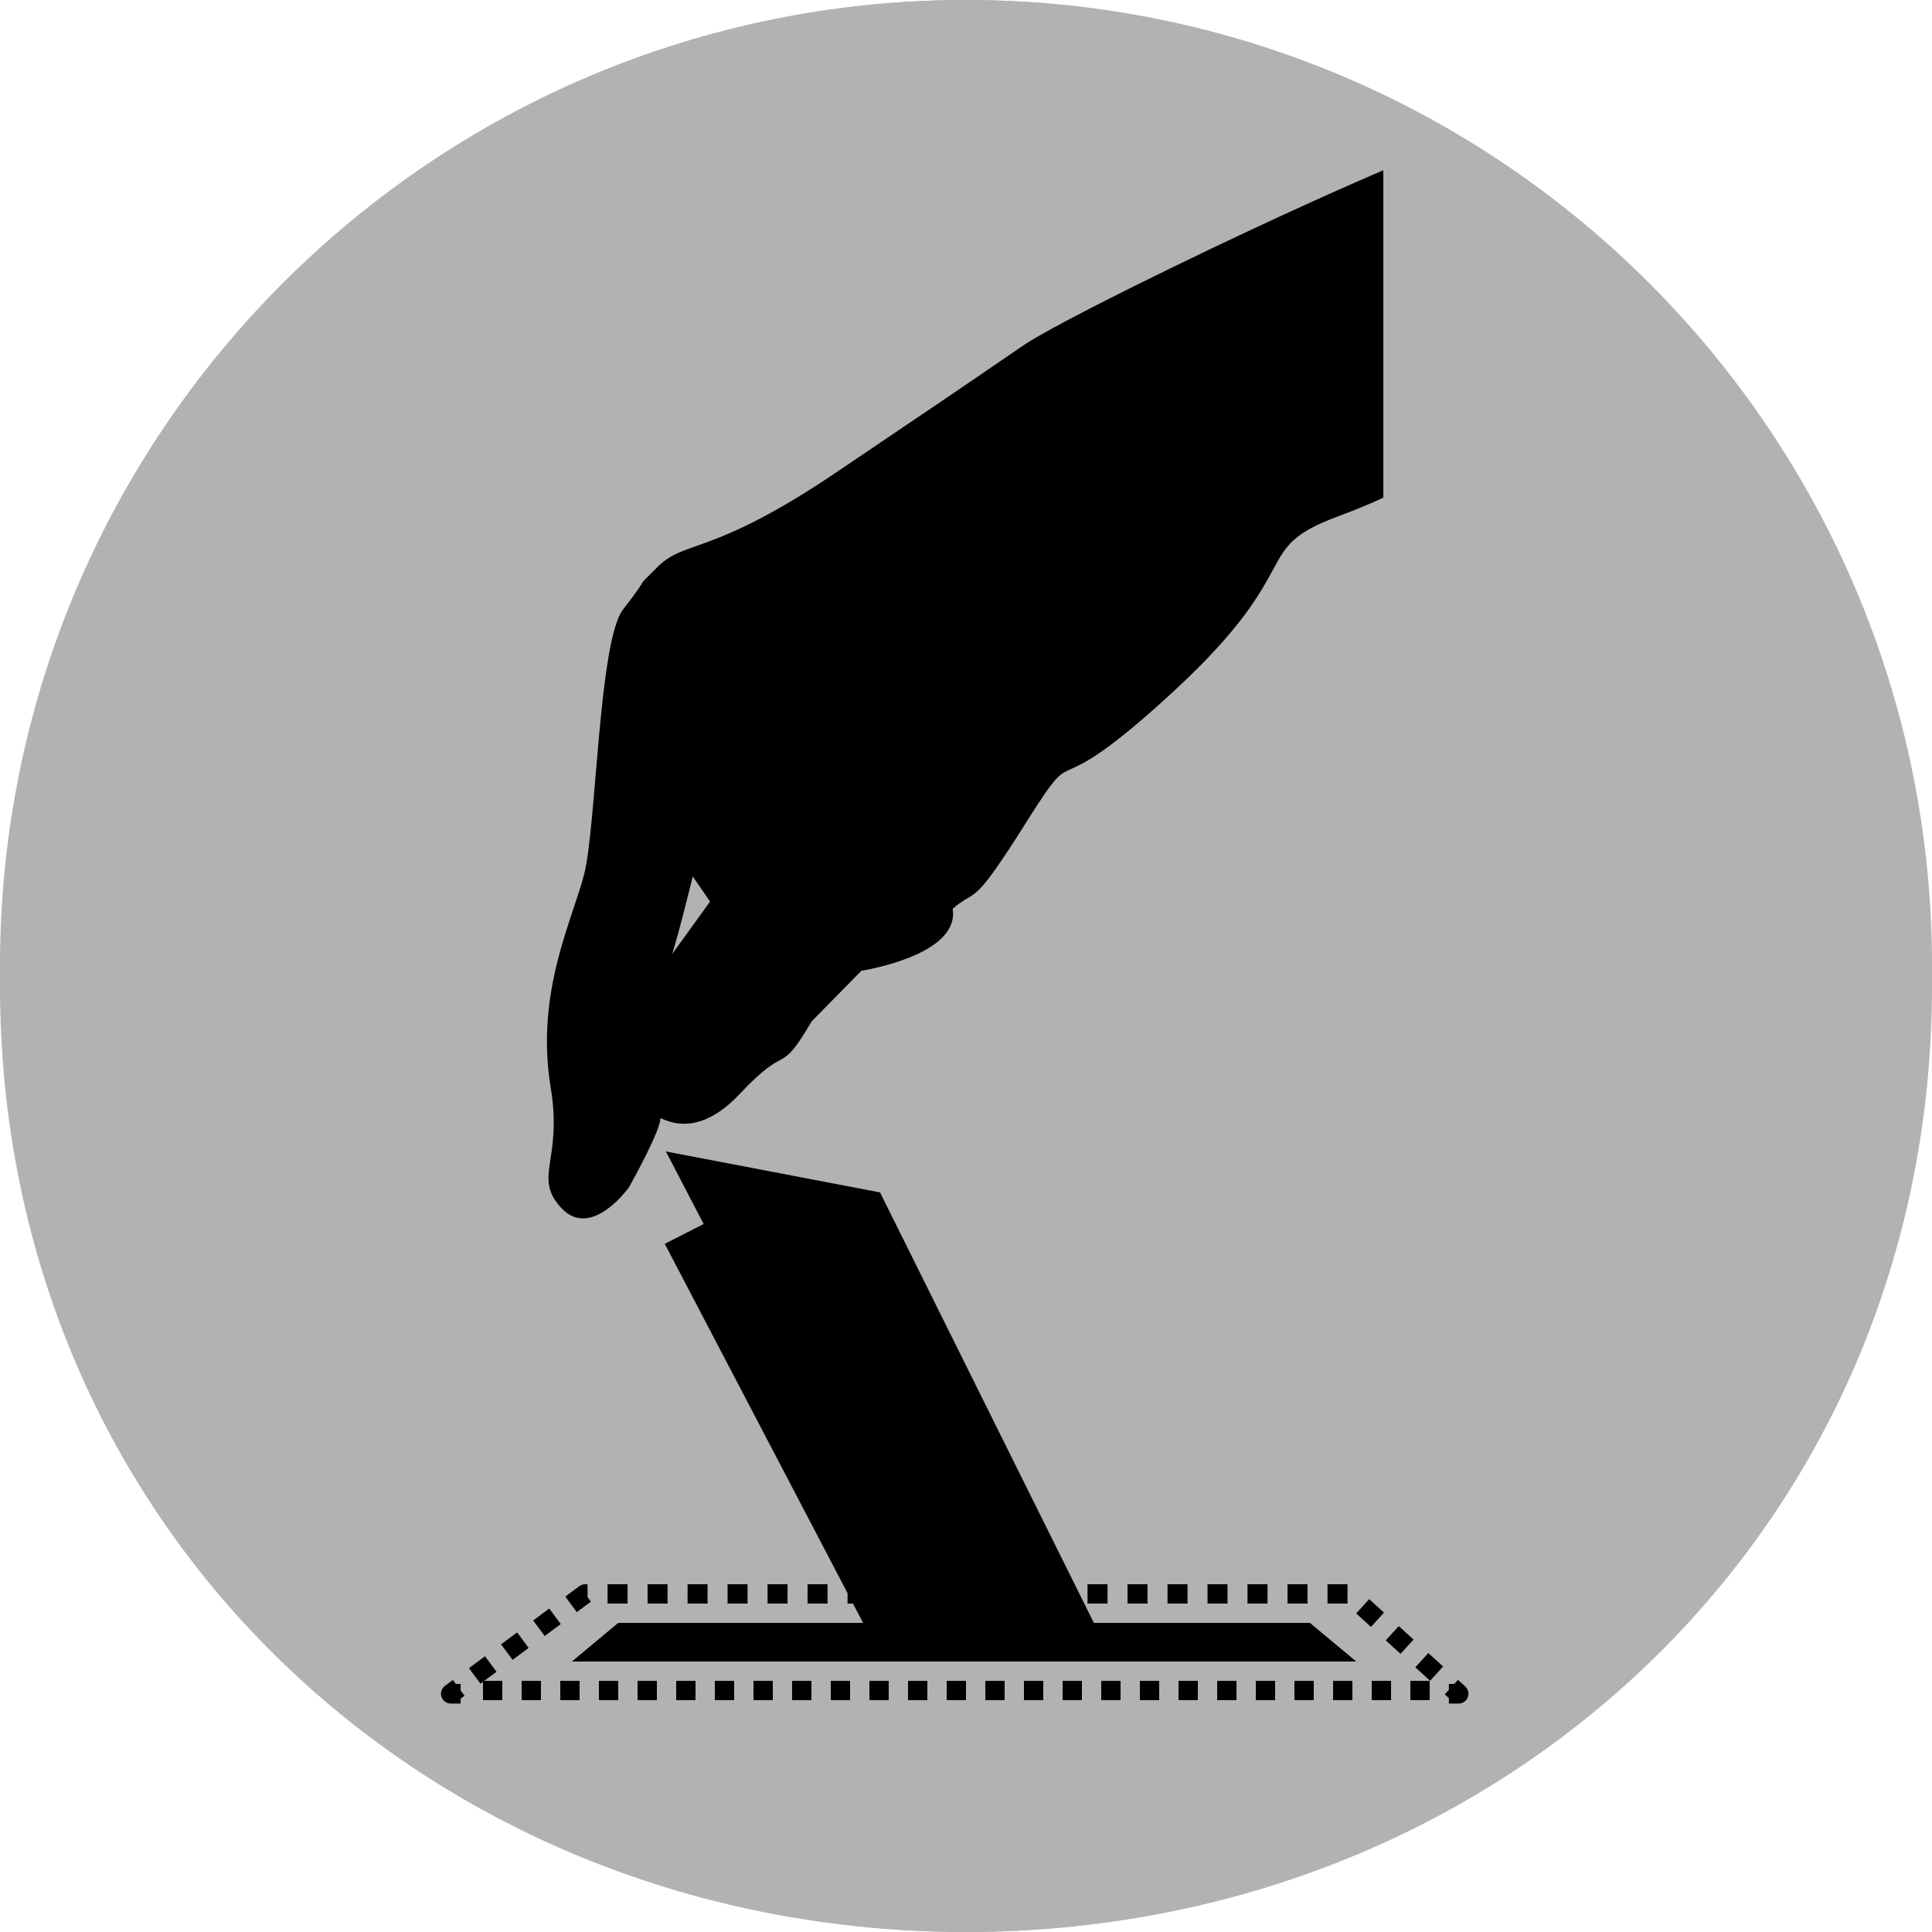
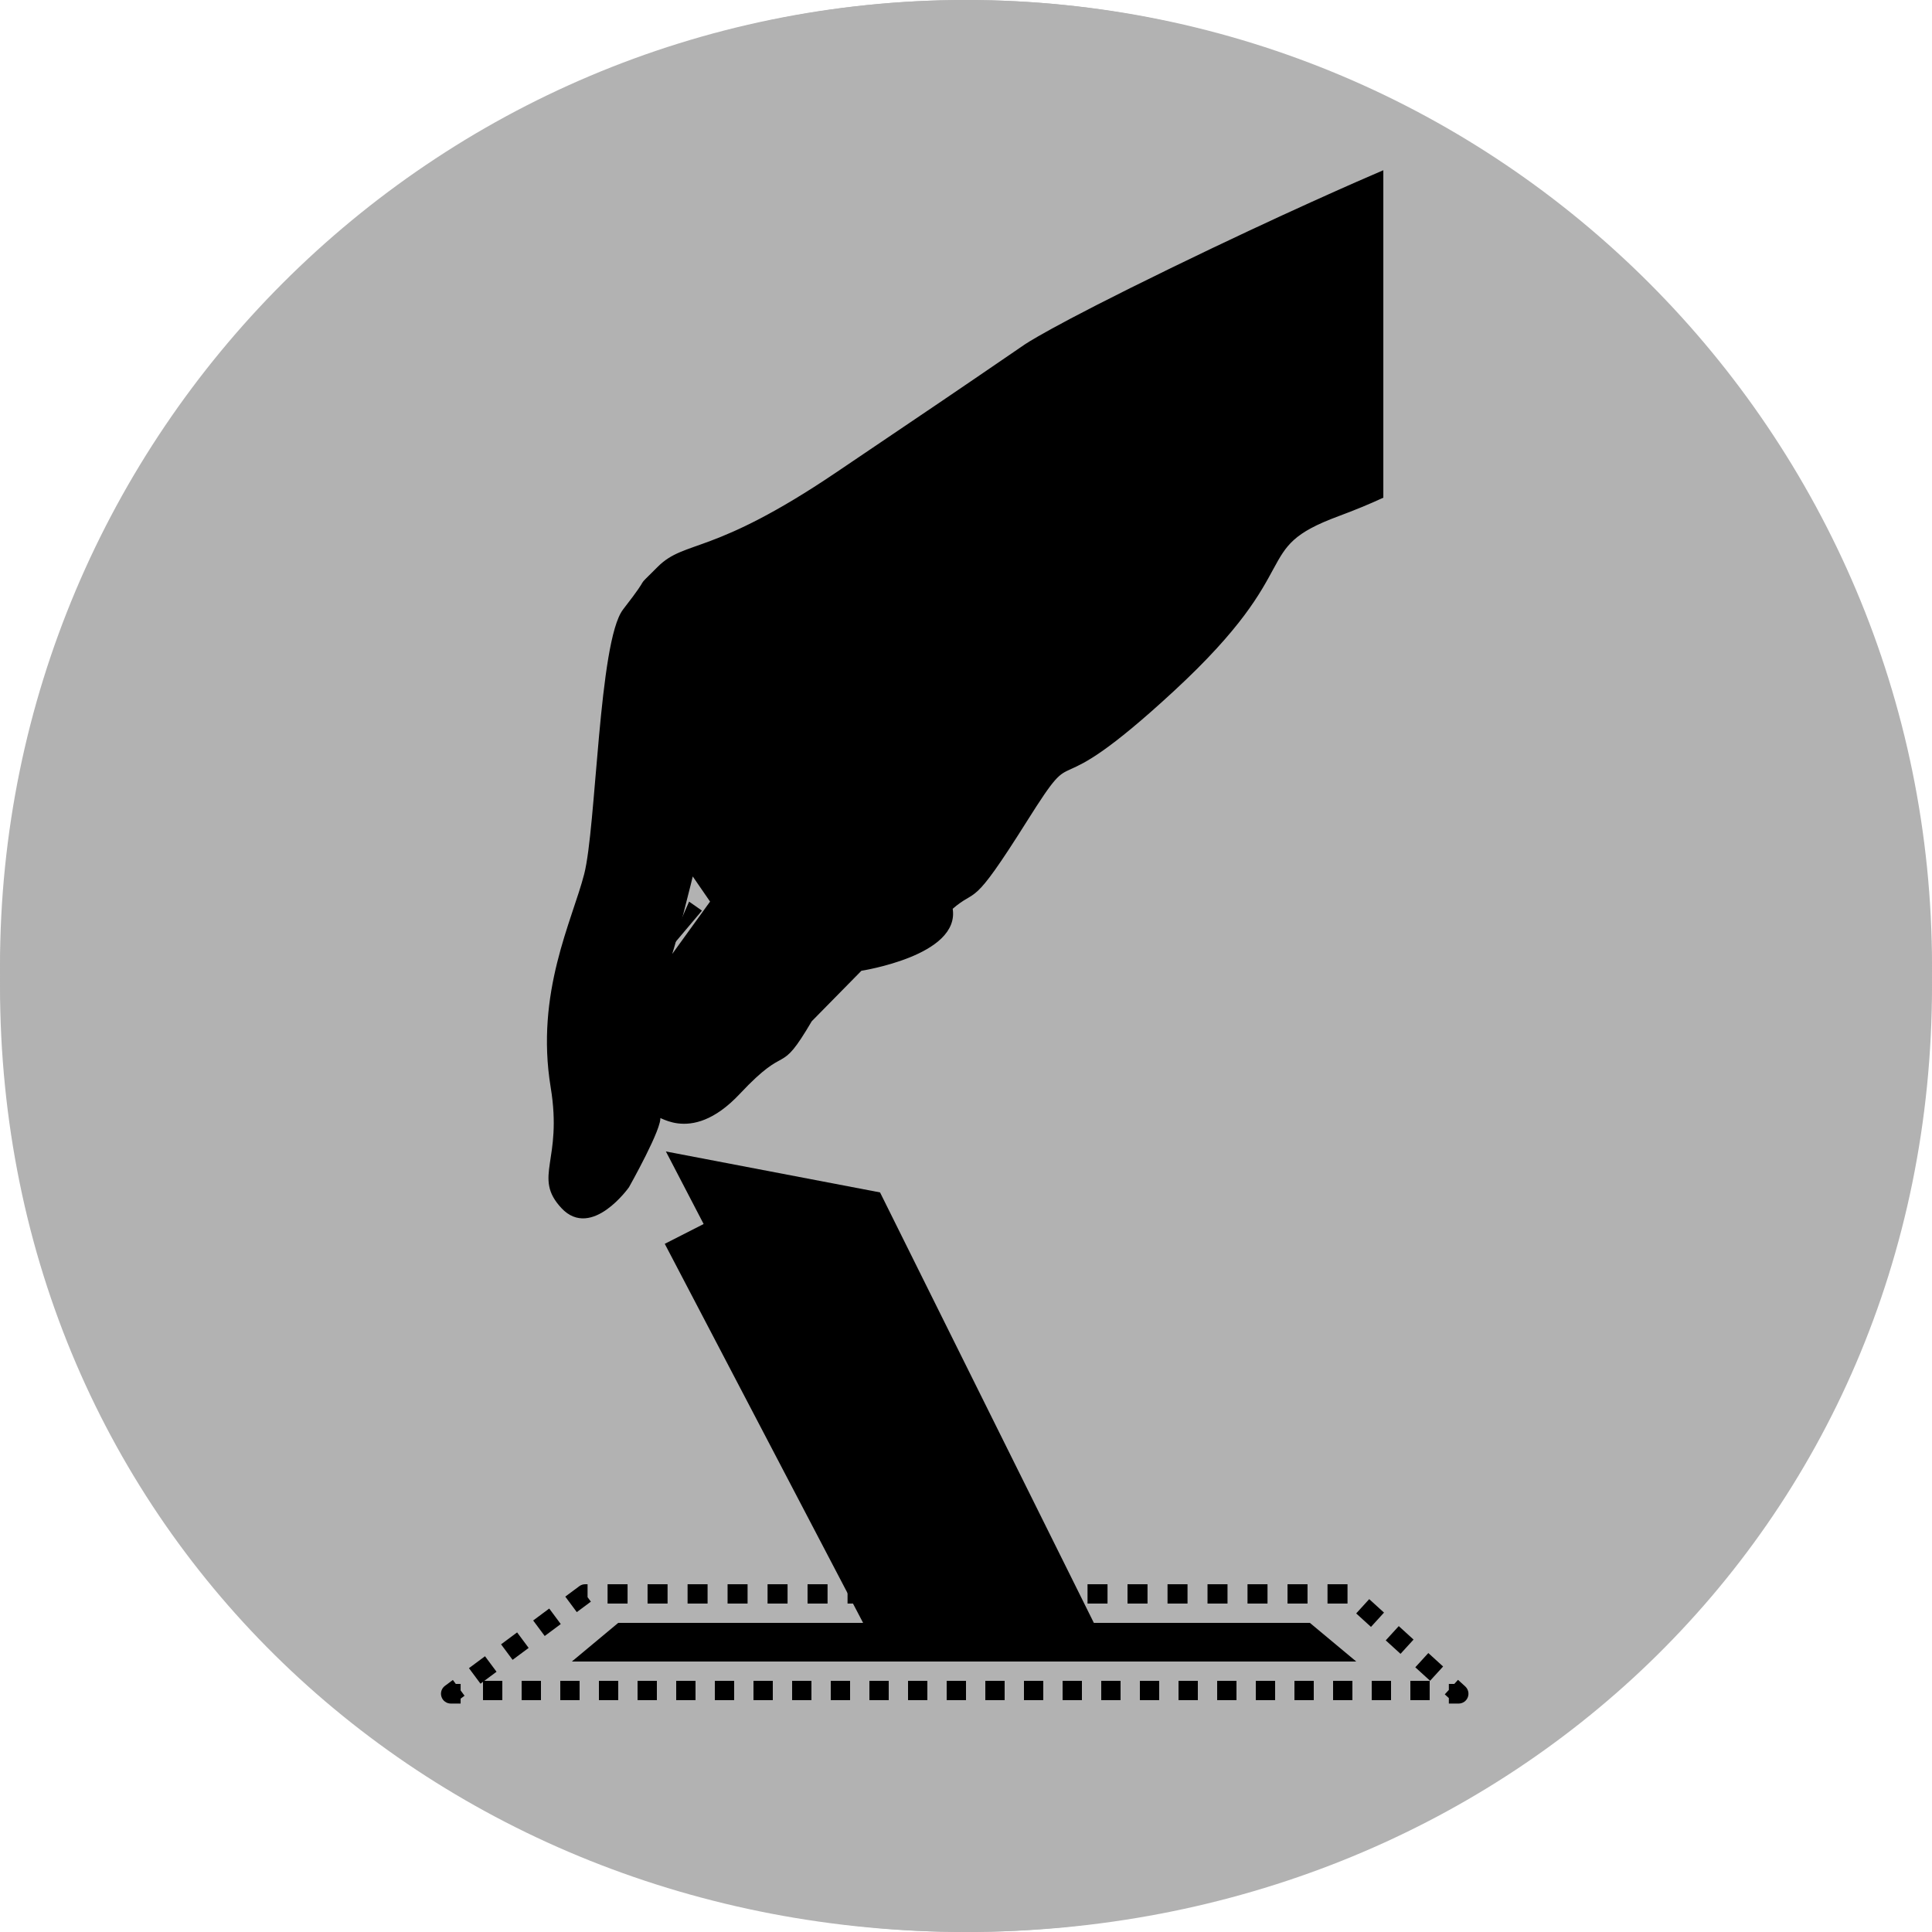
<svg xmlns="http://www.w3.org/2000/svg" version="1.1" id="Layer1" x="0px" y="0px" width="100px" height="100px" viewBox="0 0 100 100" enable-background="new 0 0 100 100" xml:space="preserve">
  <circle fill="#B2B2B2" cx="50" cy="50" r="50" />
  <path fill="#B2B2B2" d="M100,51.021C100,79.197,77.613,100,50,100C22.386,100,0,79.197,0,51.021C0,22.844,22.386,0,50,0   C77.613,0,100,22.843,100,51.021z" />
  <path d="M67.8 84L56.618 84 45.551 61.719 34.467 59.6 36.42 63.355 34.408 64.38 44.674 84 32 84 29.6 86 70.2 86z" />
-   <path fill="none" d="M34.467,49.348l1.866-2.214l-0.666-0.467C35.667,46.667,34.8,48.667,34.467,49.348z" />
+   <path d="M34.467,49.348l1.866-2.214l-0.666-0.467C35.667,46.667,34.8,48.667,34.467,49.348z" />
  <path d="M60.723,13.93c-6.436,3.13-7.652,4-7.652,4c-4.32,2.956-4.005,2.734-9.739,6.608c-6.435,4.348-7.826,3.479-9.217,4.87        c-1.392,1.391-0.11,0.041-1.78,2.191c-1.243,1.602-1.373,11.232-2,13.667c-0.626,2.435-2.533,6.134-1.733,11        c0.635,3.856-0.927,4.635,0.534,6.2c1.46,1.565,3.333-1.065,3.333-1.065s1.773-3.148,1.6-3.602        c-0.173-0.453,1.544,1.532,4.152-1.251c2.609-2.782,1.976-0.792,3.715-3.749l2.601-2.645c0,0,5.121-0.784,4.666-3.155        c1.392-1.217,0.913,0.148,3.868-4.548c2.957-4.695,0.697-0.348,7.652-6.783c6.957-6.435,3.826-7.304,8.521-9.043        c0.855-0.317,1.591-0.623,2.257-0.929V8.963C70.609,9.344,66.416,11.16,60.723,13.93z M34.467,50        c0.333-0.681,1.346-4.875,1.346-4.875l1.062,1.542L34.467,50z" />
-   <path fill="none" stroke="#000000" stroke-width="0.2" stroke-miterlimit="10" d="M60.723,13.93c-6.436,3.13-7.652,4-7.652,4        c-4.32,2.956-4.005,2.734-9.739,6.608c-6.435,4.348-7.826,3.479-9.217,4.87c-1.392,1.391-0.11,0.041-1.78,2.191        c-1.243,1.602-1.373,11.232-2,13.667c-0.626,2.435-2.533,6.134-1.733,11c0.635,3.856-0.927,4.635,0.534,6.2        c1.46,1.565,3.333-1.065,3.333-1.065s1.773-3.148,1.6-3.602c-0.173-0.453,1.544,1.532,4.152-1.251        c2.609-2.782,1.976-0.792,3.715-3.749l2.601-2.645c0,0,5.121-0.784,4.666-3.155c1.392-1.217,0.913,0.148,3.868-4.548        c2.957-4.695,0.697-0.348,7.652-6.783c6.957-6.435,3.826-7.304,8.521-9.043c0.855-0.317,1.591-0.623,2.257-0.929V8.963        C70.609,9.344,66.416,11.16,60.723,13.93z M34.467,50c0.333-0.681,1.346-4.875,1.346-4.875l1.062,1.542L34.467,50z" />
+   <path stroke="#000000" stroke-width="0.2" stroke-miterlimit="10" d="M60.723,13.93c-6.436,3.13-7.652,4-7.652,4        c-4.32,2.956-4.005,2.734-9.739,6.608c-6.435,4.348-7.826,3.479-9.217,4.87c-1.392,1.391-0.11,0.041-1.78,2.191        c-1.243,1.602-1.373,11.232-2,13.667c-0.626,2.435-2.533,6.134-1.733,11c0.635,3.856-0.927,4.635,0.534,6.2        c1.46,1.565,3.333-1.065,3.333-1.065s1.773-3.148,1.6-3.602c-0.173-0.453,1.544,1.532,4.152-1.251        c2.609-2.782,1.976-0.792,3.715-3.749l2.601-2.645c0,0,5.121-0.784,4.666-3.155c1.392-1.217,0.913,0.148,3.868-4.548        c2.957-4.695,0.697-0.348,7.652-6.783c6.957-6.435,3.826-7.304,8.521-9.043c0.855-0.317,1.591-0.623,2.257-0.929V8.963        C70.609,9.344,66.416,11.16,60.723,13.93z M34.467,50c0.333-0.681,1.346-4.875,1.346-4.875l1.062,1.542L34.467,50z" />
  <path d="M75.5,88.176h-0.508v-0.284L74.781,87.7l0.211-0.231v-0.31h0.283l0.191-0.211l0.376,0.343     c0.154,0.142,0.207,0.364,0.131,0.56C75.898,88.046,75.71,88.176,75.5,88.176z" />
  <path d="M74,88h-1v-1h1V88z M72,88h-1v-1h1V88z M70,88h-1v-1h1V88z M68,88h-1v-1h1V88z M66,88h-1v-1h1V88z M64,88h-1v-1h1V88z      M62,88h-1v-1h1V88z M60,88h-1v-1h1V88z M58,88h-1v-1h1V88z M56,88h-1v-1h1V88z M54,88h-1v-1h1V88z M52,88h-1v-1h1V88z M50,88h-1     v-1h1V88z M48,88h-1v-1h1V88z M46,88h-1v-1h1V88z M44,88h-1v-1h1V88z M42,88h-1v-1h1V88z M40,88h-1v-1h1V88z M38,88h-1v-1h1V88z      M36,88h-1v-1h1V88z M34,88h-1v-1h1V88z M32,88h-1v-1h1V88z M30,88h-1v-1h1V88z M28,88h-1v-1h1V88z M26,88h-1v-1h1V88z" />
  <path d="M23.842,88.176h-0.509c-0.219,0-0.414-0.141-0.482-0.35c-0.069-0.208,0.003-0.437,0.18-0.567l0.409-0.304l0.151,0.204     h0.251v0.338l0.203,0.274l-0.203,0.151V88.176z" />
  <path d="M24.87,87.147l-0.597-0.803l0.831-0.617l0.597,0.803L24.87,87.147z M74.021,86.996l-0.765-0.697l0.674-0.738l0.765,0.697     L74.021,86.996z M26.532,85.913l-0.597-0.803l0.831-0.617l0.597,0.803L26.532,85.913z M72.491,85.602l-0.765-0.697l0.674-0.738     l0.765,0.697L72.491,85.602z M28.194,84.679l-0.597-0.803l0.831-0.618l0.597,0.803L28.194,84.679z M70.962,84.208l-0.766-0.697     l0.674-0.74l0.766,0.697L70.962,84.208z M29.855,83.443l-0.596-0.803l0.73-0.542C30.075,82.034,30.18,82,30.287,82h0.125v0.669     l0.172,0.232L29.855,83.443z M69.747,83h-1.035v-1h1.035V83z M67.677,83h-1.035v-1h1.035V83z M65.606,83h-1.035v-1h1.035V83z      M63.536,83h-1.035v-1h1.035V83z M61.466,83h-1.035v-1h1.035V83z M59.396,83H58.36v-1h1.035V83z M57.325,83H56.29v-1h1.035V83z      M55.255,83H54.22v-1h1.035V83z M53.185,83H52.15v-1h1.034V83z M51.115,83H50.08v-1h1.036V83z M49.044,83h-1.035v-1h1.035V83z      M46.975,83h-1.035v-1h1.035V83z M44.904,83h-1.035v-1h1.035V83z M42.834,83h-1.035v-1h1.035V83z M40.764,83h-1.035v-1h1.035V83z      M38.694,83h-1.035v-1h1.035V83z M36.624,83h-1.035v-1h1.035V83z M34.553,83h-1.035v-1h1.035V83z M32.483,83h-1.035v-1h1.035V83z     " />
</svg>
